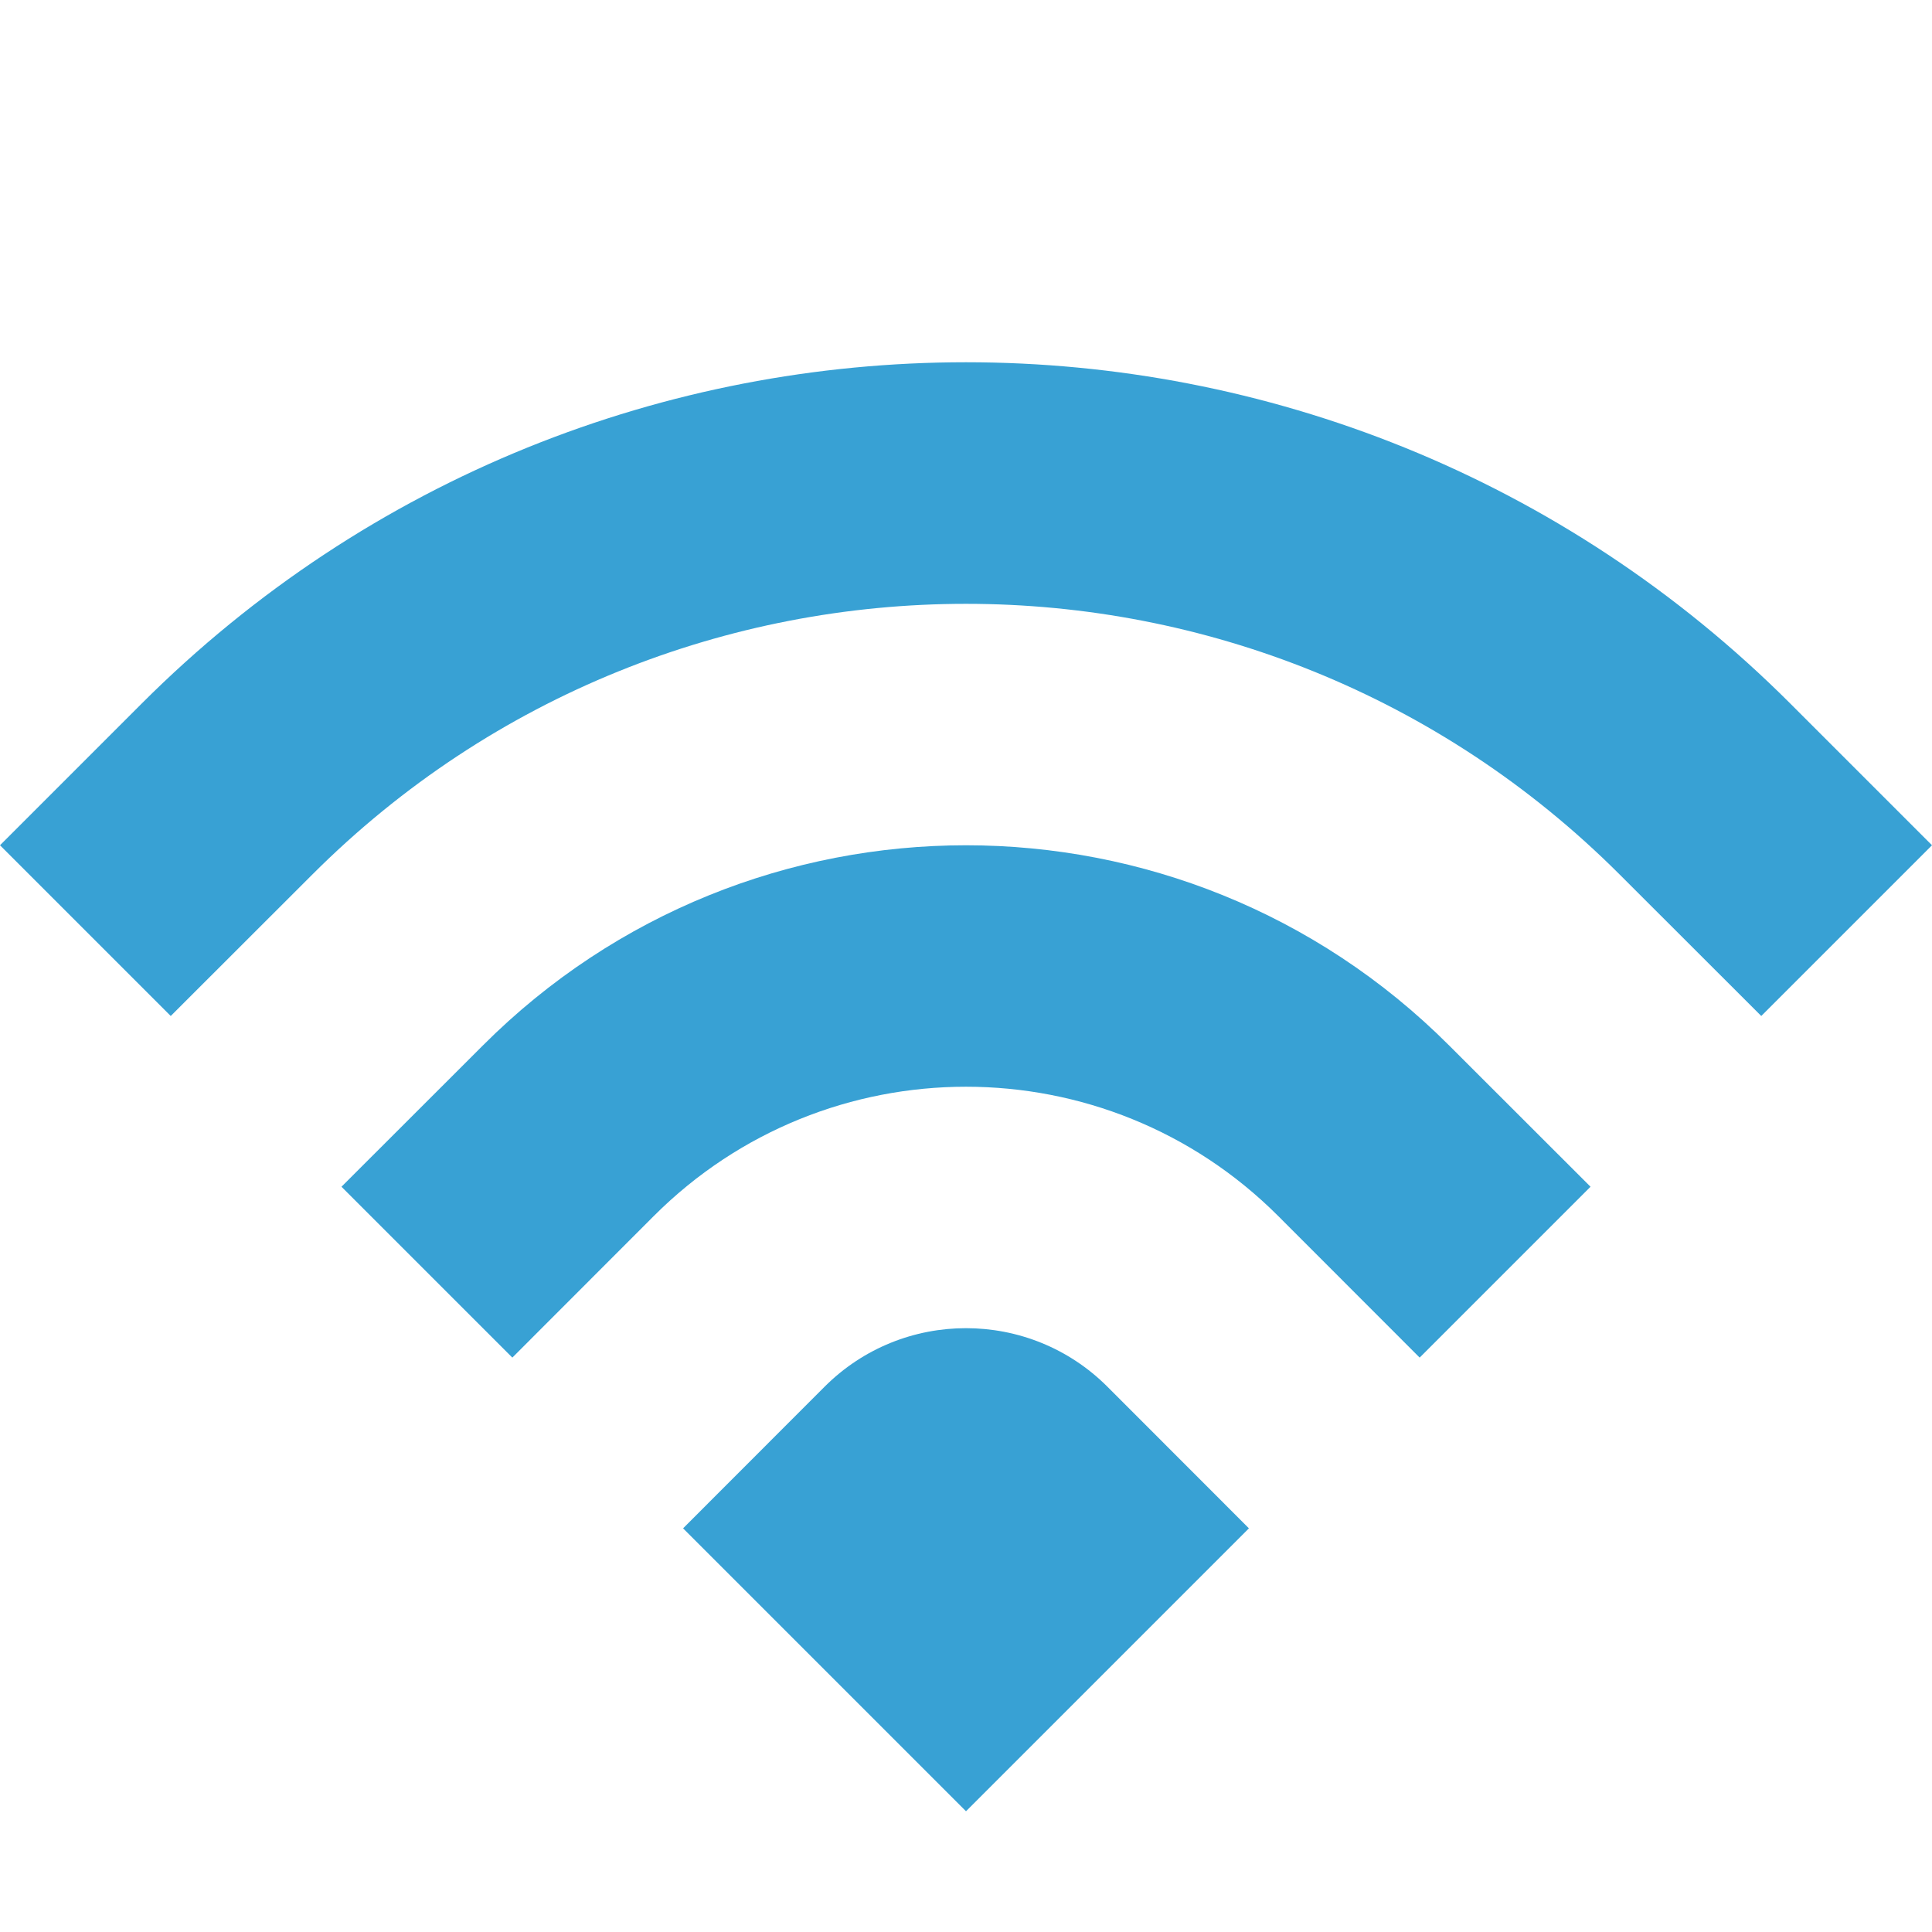
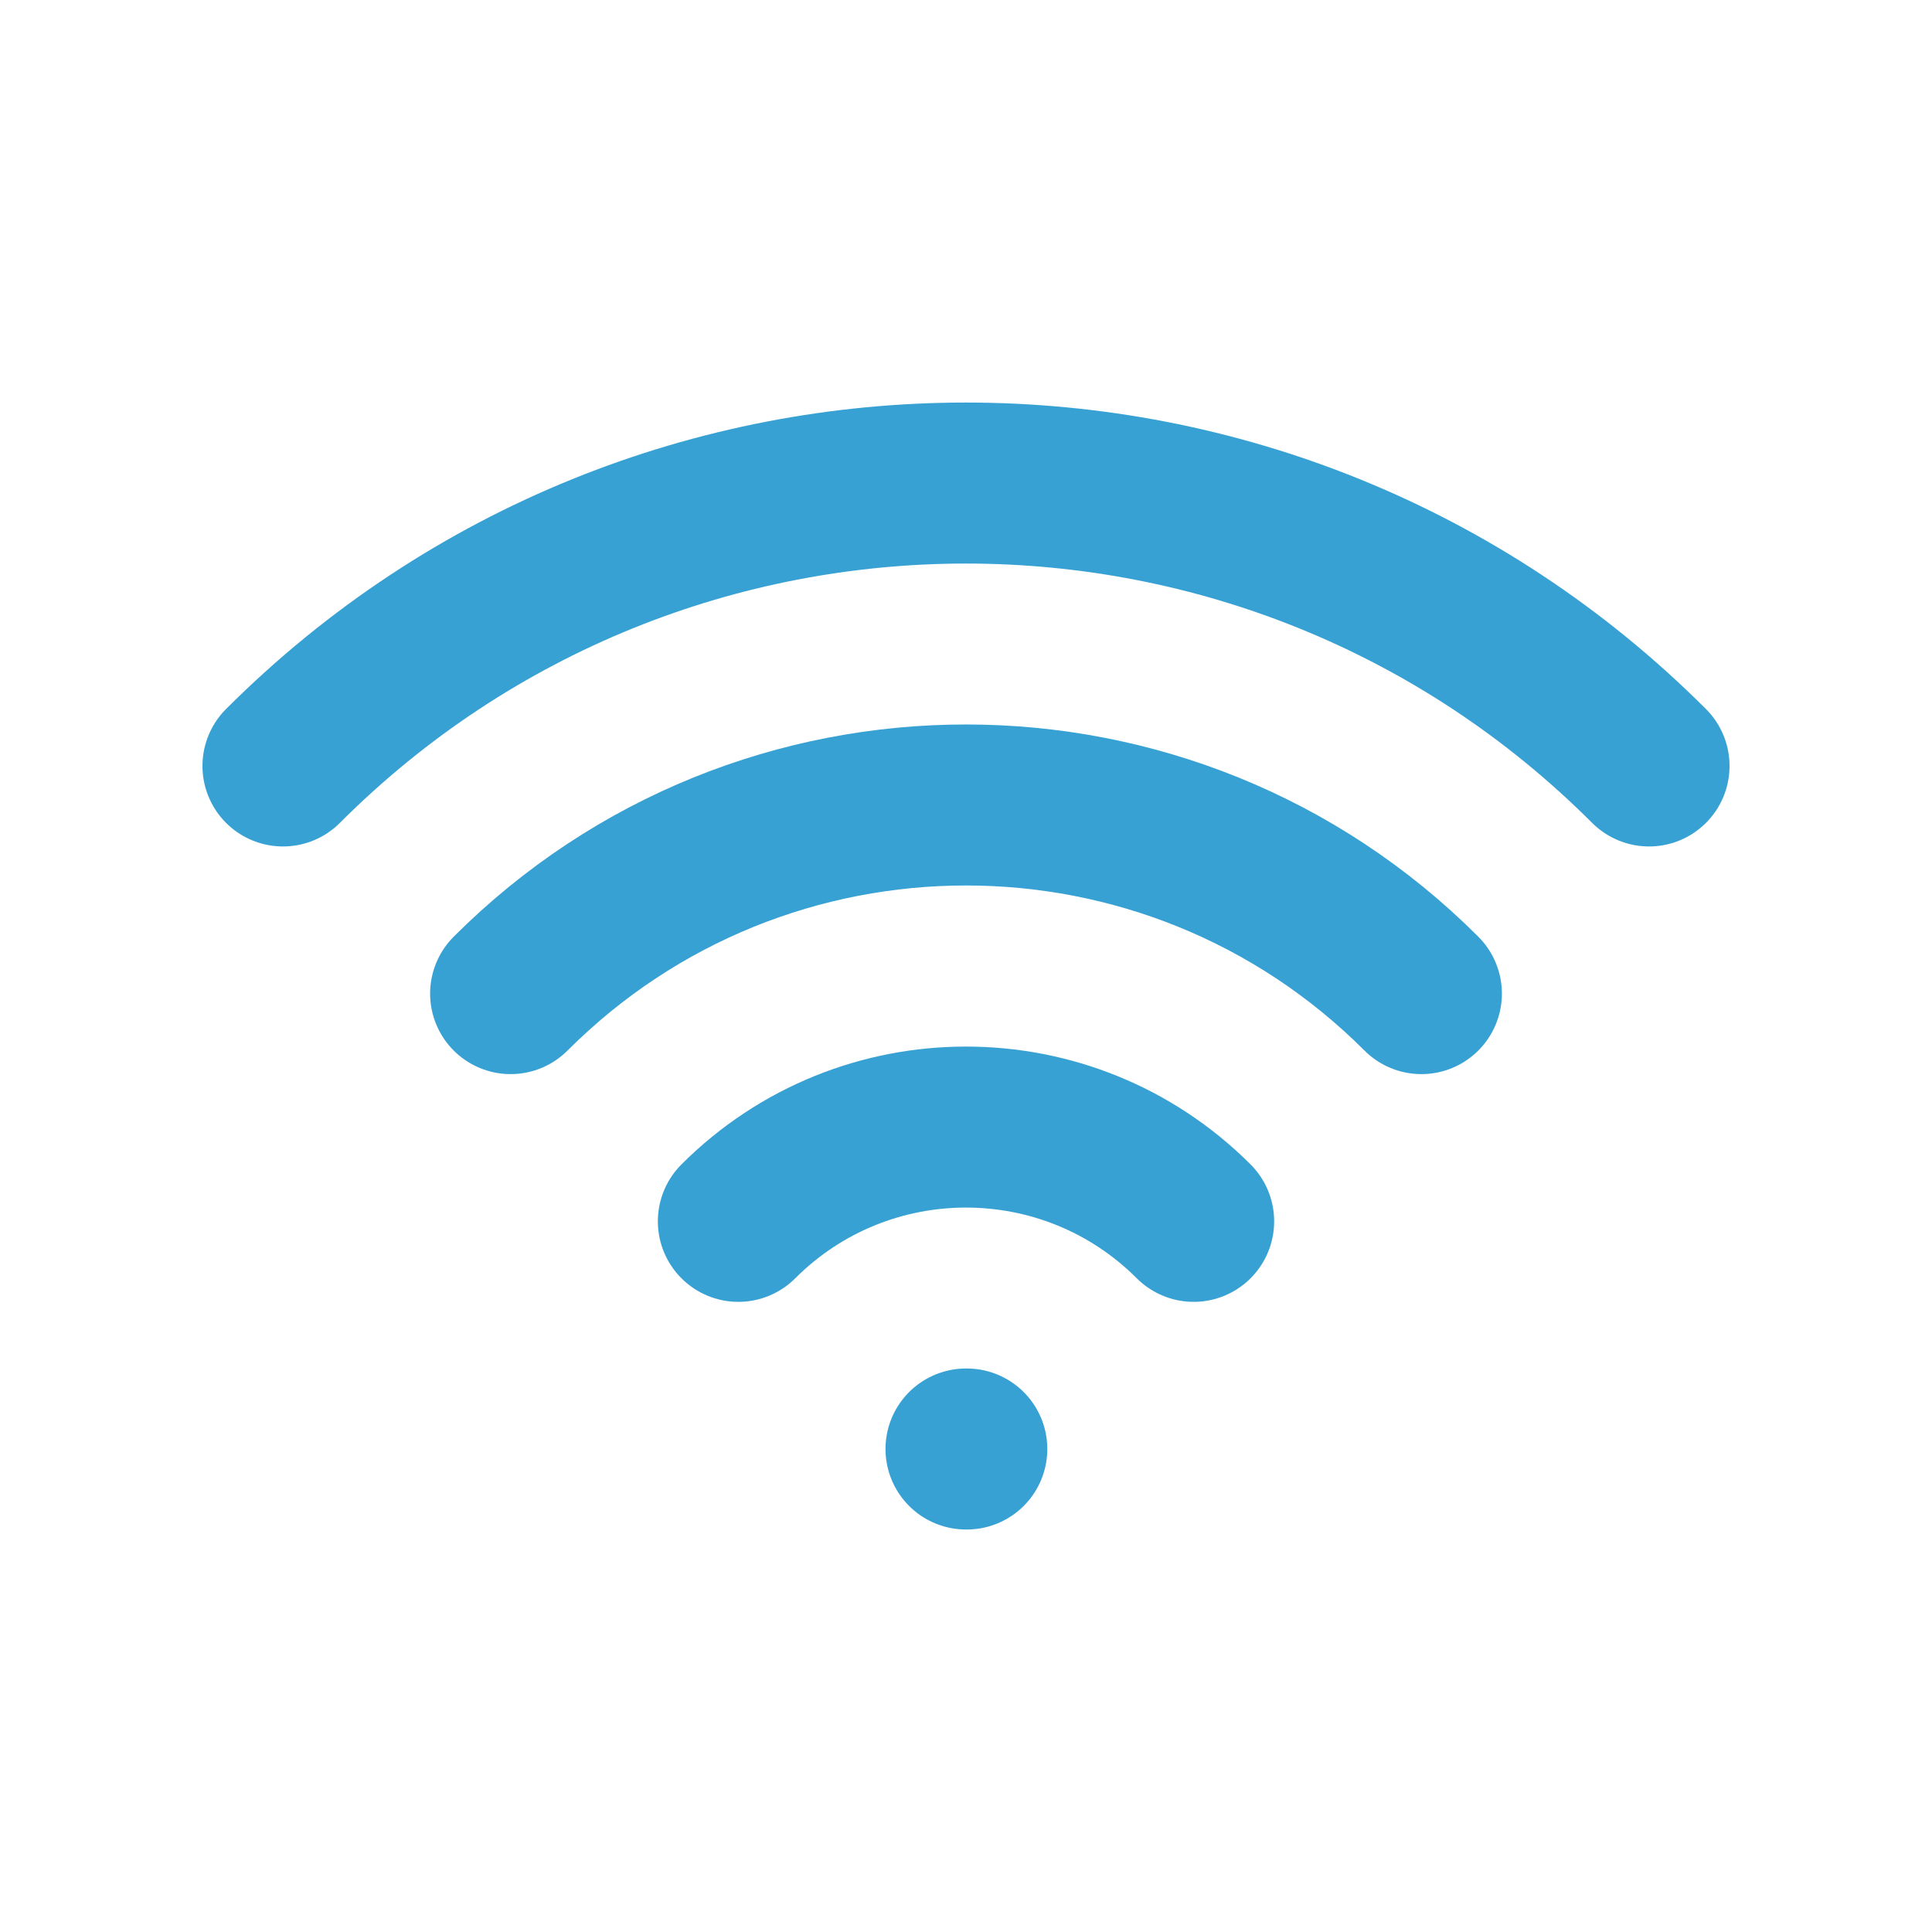
- <svg xmlns="http://www.w3.org/2000/svg" width="800" height="800" fill="none" viewBox="0 0 16 16">
-   <path fill="#38a1d4" d="m0 7 1.172-1.172a9.657 9.657 0 0 1 13.656 0L16 7l-1.414 1.414-1.172-1.171a7.657 7.657 0 0 0-10.828 0L1.414 8.414z" />
-   <path fill="#38a1d4" d="M4.243 11.243 2.828 9.828 4 8.657a5.657 5.657 0 0 1 8 0l1.172 1.171-1.415 1.415-1.171-1.172a3.657 3.657 0 0 0-5.172 0z" />
-   <path fill="#38a1d4" d="m8 15-2.343-2.343 1.171-1.172a1.657 1.657 0 0 1 2.344 0l1.171 1.172z" />
+ <svg xmlns="http://www.w3.org/2000/svg" width="24" height="24" fill="none" stroke="#38a1d4" stroke-linecap="round" stroke-linejoin="round" stroke-width="2" viewBox="0 0 24 24">
+   <path stroke="none" d="M0 0h24v24H0z" />
+   <path d="M12 18h.01m-2.838-2.828a4 4 0 0 1 5.656 0m-8.485-2.829a8 8 0 0 1 11.314 0" />
+   <path d="M3.515 9.515a12 12 0 0 1 16.97 0" />
</svg>
